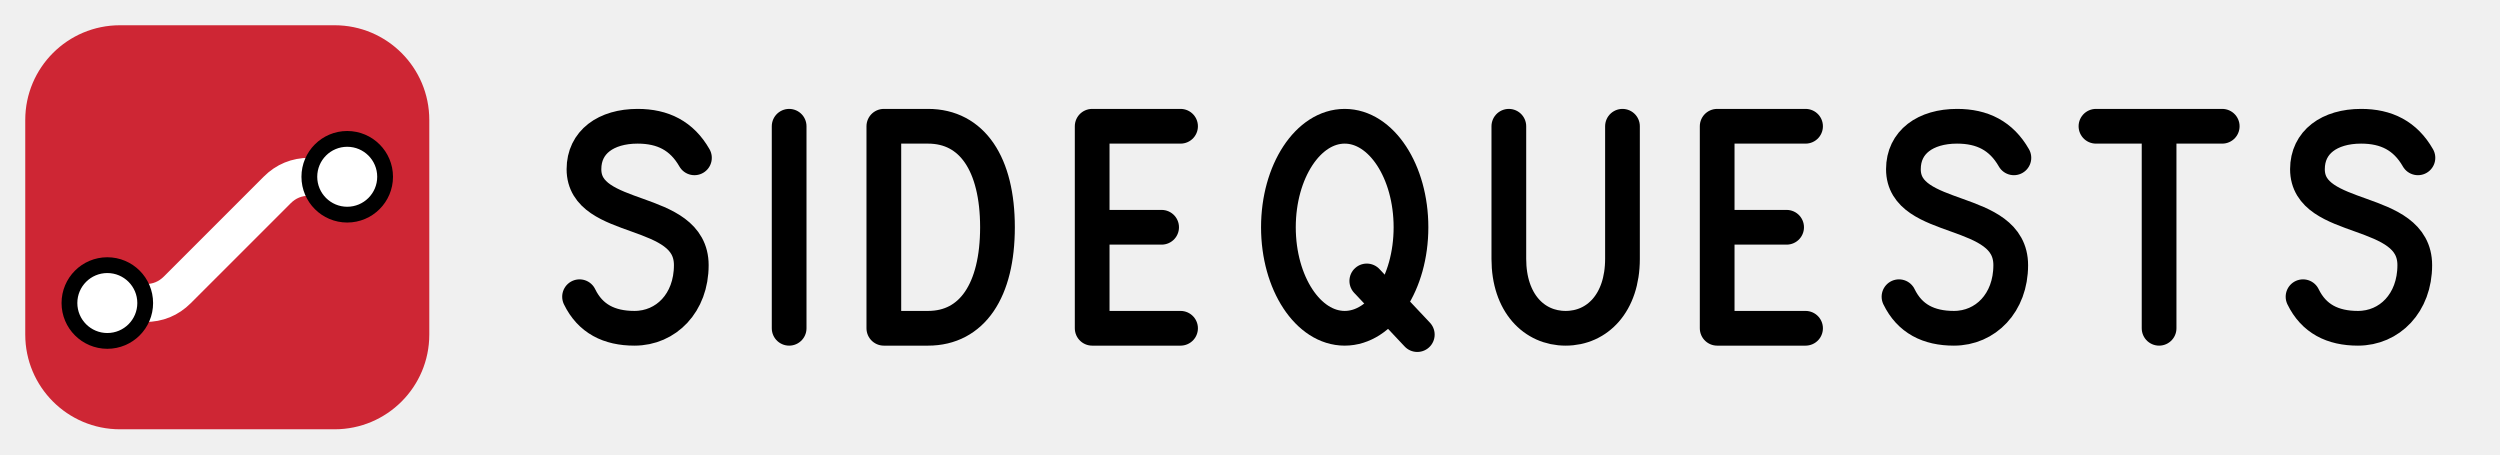
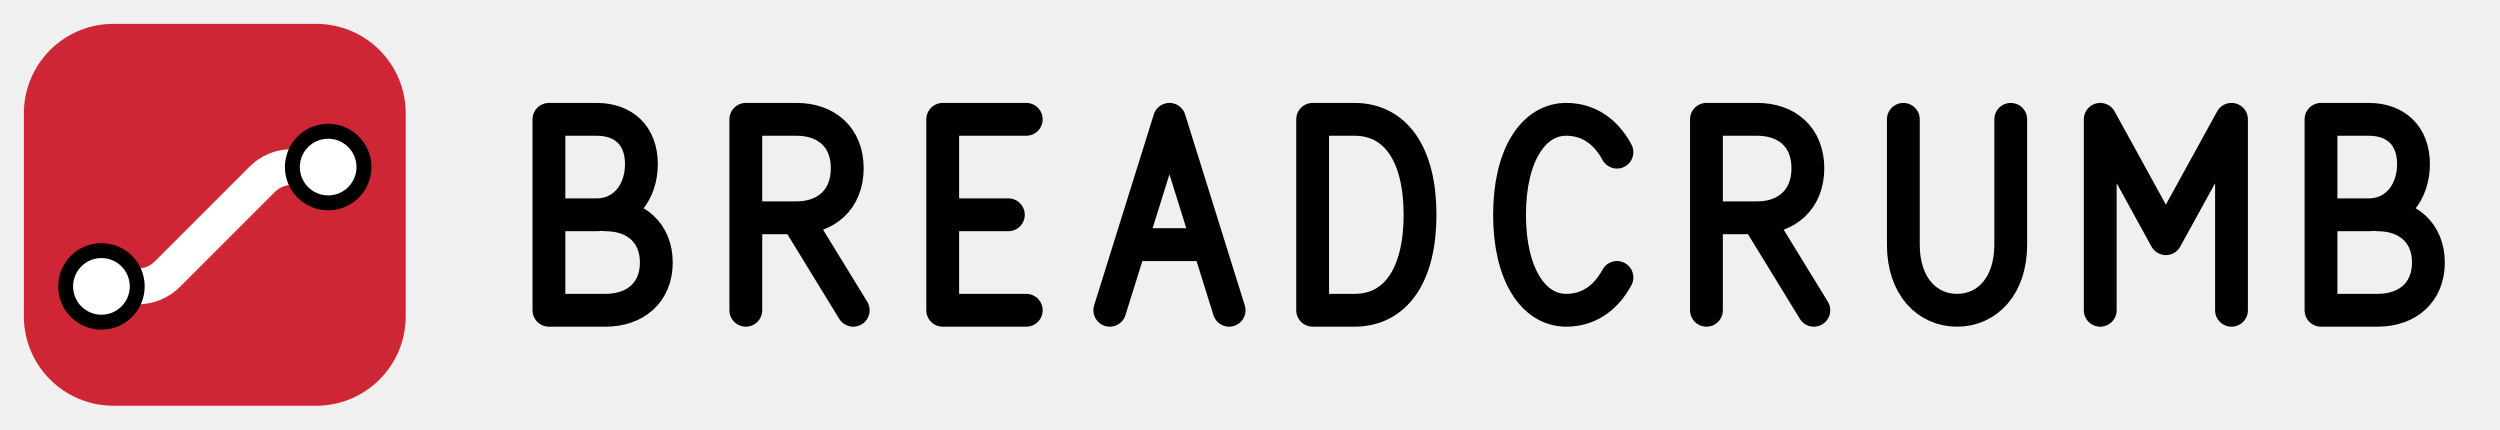
- <svg xmlns="http://www.w3.org/2000/svg" viewBox="0 0 396 72" width="396" height="72" role="img">
+ <svg xmlns="http://www.w3.org/2000/svg" viewBox="0 0 419 72" width="419" height="72" role="img">
  <rect x="4" y="4" width="64" height="64" rx="15" fill="#CE2634" />
  <path d="M17 48h6q3 0 5.1-2.1l15.8-15.8Q46 28 49 28h6" fill="none" stroke="#FFFFFF" stroke-width="6" stroke-linecap="round" stroke-linejoin="round" />
  <circle cx="17" cy="48" r="6" fill="#FFFFFF" stroke="#000" stroke-width="2.5" />
  <circle cx="55" cy="28" r="6" fill="#FFFFFF" stroke="#000" stroke-width="2.5" />
  <g fill="none" stroke="#000" stroke-width="5.5" stroke-linecap="round" stroke-linejoin="round">
    <g transform="translate(88 16)">
-       <path d="M22 9C20 5.5 17 4 13 4 8 4 4.5 6.5 4.5 10.8c0 8.7 17 5.7 17 15.2 0 6-4 10-9 10-4 0-7-1.5-8.7-5" />
+       <path d="M4 20V4h8c4.5 0 7.5 2.7 7.5 7.5S16.5 20 12 20H4v16h9.5c5 0 8.5-3 8.5-8s-3.5-8-8.5-8" />
    </g>
    <g transform="translate(121 16)">
-       <path d="M4 4v32" />
+       <path d="M4 36V4h8.5c5 0 8.5 3 8.5 8.2s-3.5 8.3-8.5 8.3H4M12.5 20.5 22 36" />
    </g>
-     <g transform="translate(136 16)">
+     <g transform="translate(154 16)">
+       <path d="M18 4H4v32h14M4 20h11" />
+     </g>
+     <g transform="translate(183 16)">
+       <path d="M3 36 13 4l10 32M6.6 25h12.8" />
+     </g>
+     <g transform="translate(216 16)">
      <path d="M4 4v32h7c7 0 11-6 11-16S18 4 11 4z" />
    </g>
-     <g transform="translate(169 16)">
-       <path d="M18 4H4v32h14M4 20h11" />
+     <g transform="translate(249 16)">
+       <path d="M22 9.5C20 5.8 17 4 13.5 4 8 4 4 10 4 20s4 16 9.5 16c3.5 0 6.5-1.8 8.5-5.5" />
    </g>
-     <g transform="translate(198 16)">
-       <ellipse cx="15" cy="20" rx="10.5" ry="16" />
-       <path d="M18.5 28.5l8 8.5" />
+     <g transform="translate(282 16)">
+       <path d="M4 36V4h8.5c5 0 8.5 3 8.5 8.2s-3.5 8.3-8.5 8.3H4M12.5 20.5 22 36" />
    </g>
-     <g transform="translate(235 16)">
+     <g transform="translate(315 16)">
      <path d="M4 4v21c0 7 4 11 9 11s9-4 9-11V4" />
    </g>
-     <g transform="translate(268 16)">
-       <path d="M18 4H4v32h14M4 20h11" />
+     <g transform="translate(348 16)">
+       <path d="M4 36V4l11 20L26 4v32" />
    </g>
-     <g transform="translate(297 16)">
-       <path d="M22 9C20 5.5 17 4 13 4 8 4 4.5 6.5 4.5 10.8c0 8.7 17 5.7 17 15.2 0 6-4 10-9 10-4 0-7-1.5-8.7-5" />
-     </g>
-     <g transform="translate(330 16)">
-       <path d="M2 4h20M12 4v32" />
-     </g>
-     <g transform="translate(361 16)">
-       <path d="M22 9C20 5.5 17 4 13 4 8 4 4.5 6.5 4.5 10.8c0 8.7 17 5.7 17 15.2 0 6-4 10-9 10-4 0-7-1.5-8.7-5" />
+     <g transform="translate(385 16)">
+       <path d="M4 20V4h8c4.5 0 7.5 2.7 7.5 7.5S16.5 20 12 20H4v16h9.5c5 0 8.5-3 8.5-8s-3.5-8-8.5-8" />
    </g>
  </g>
</svg>
